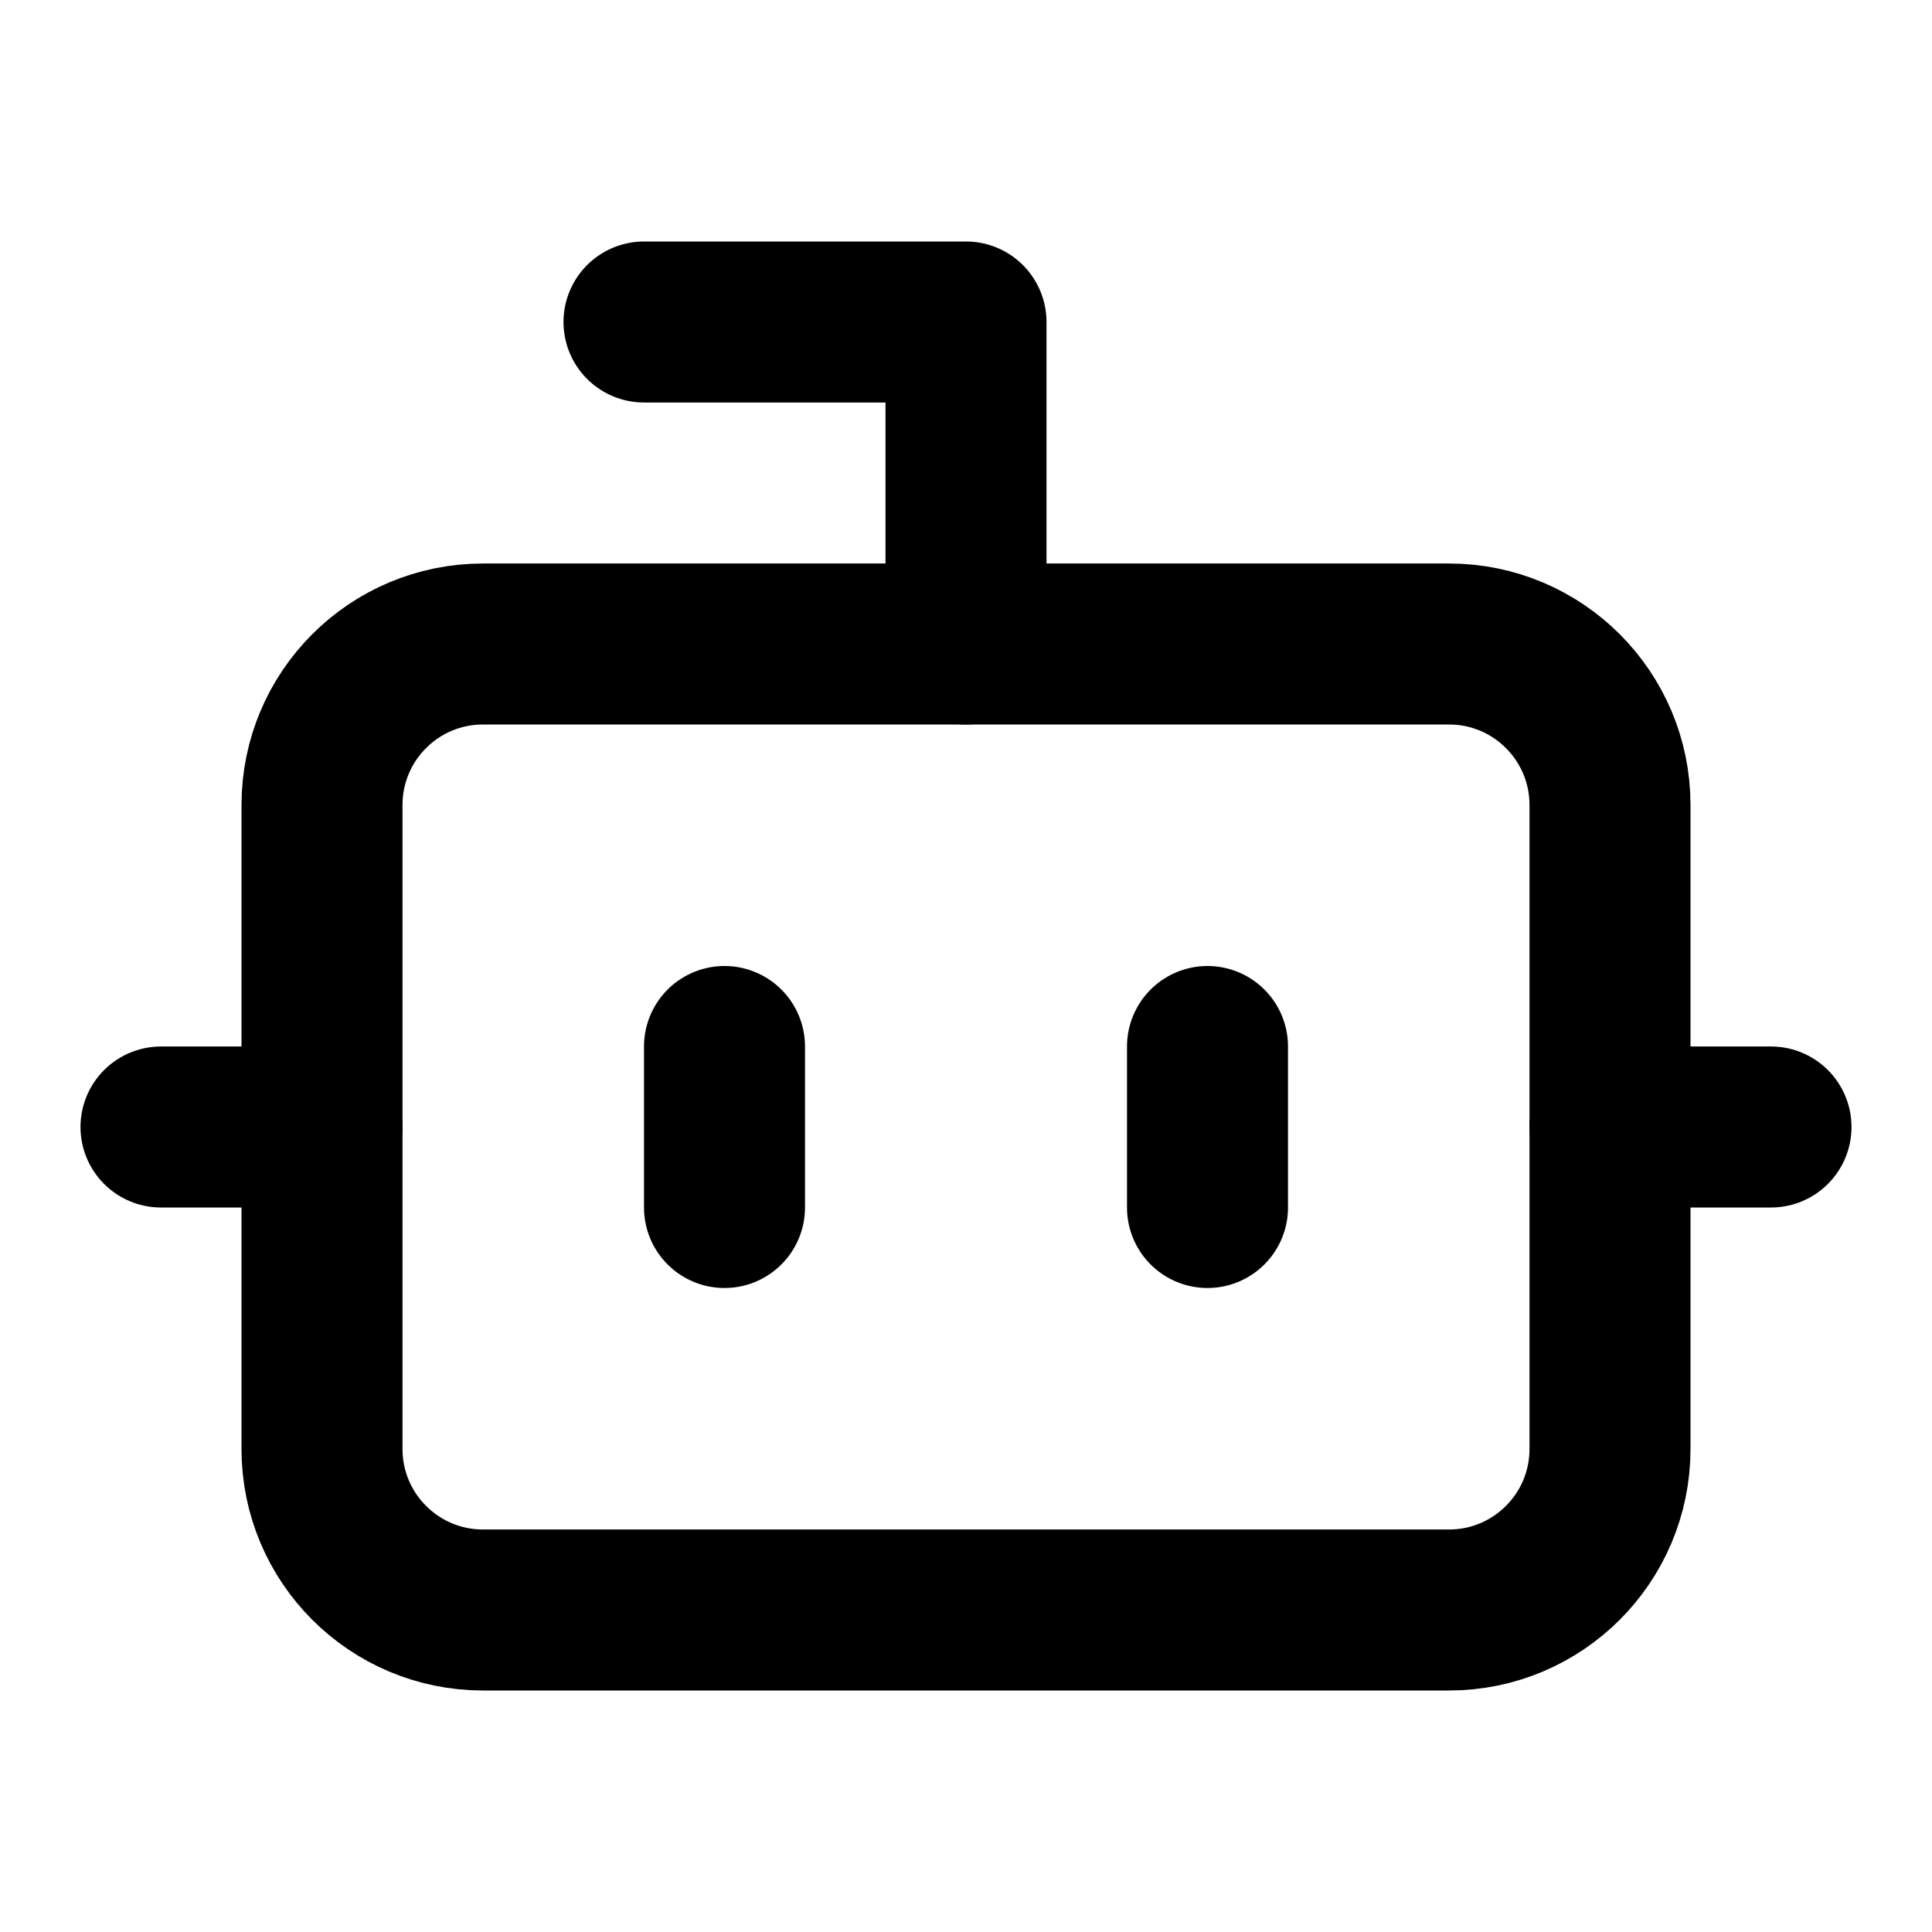
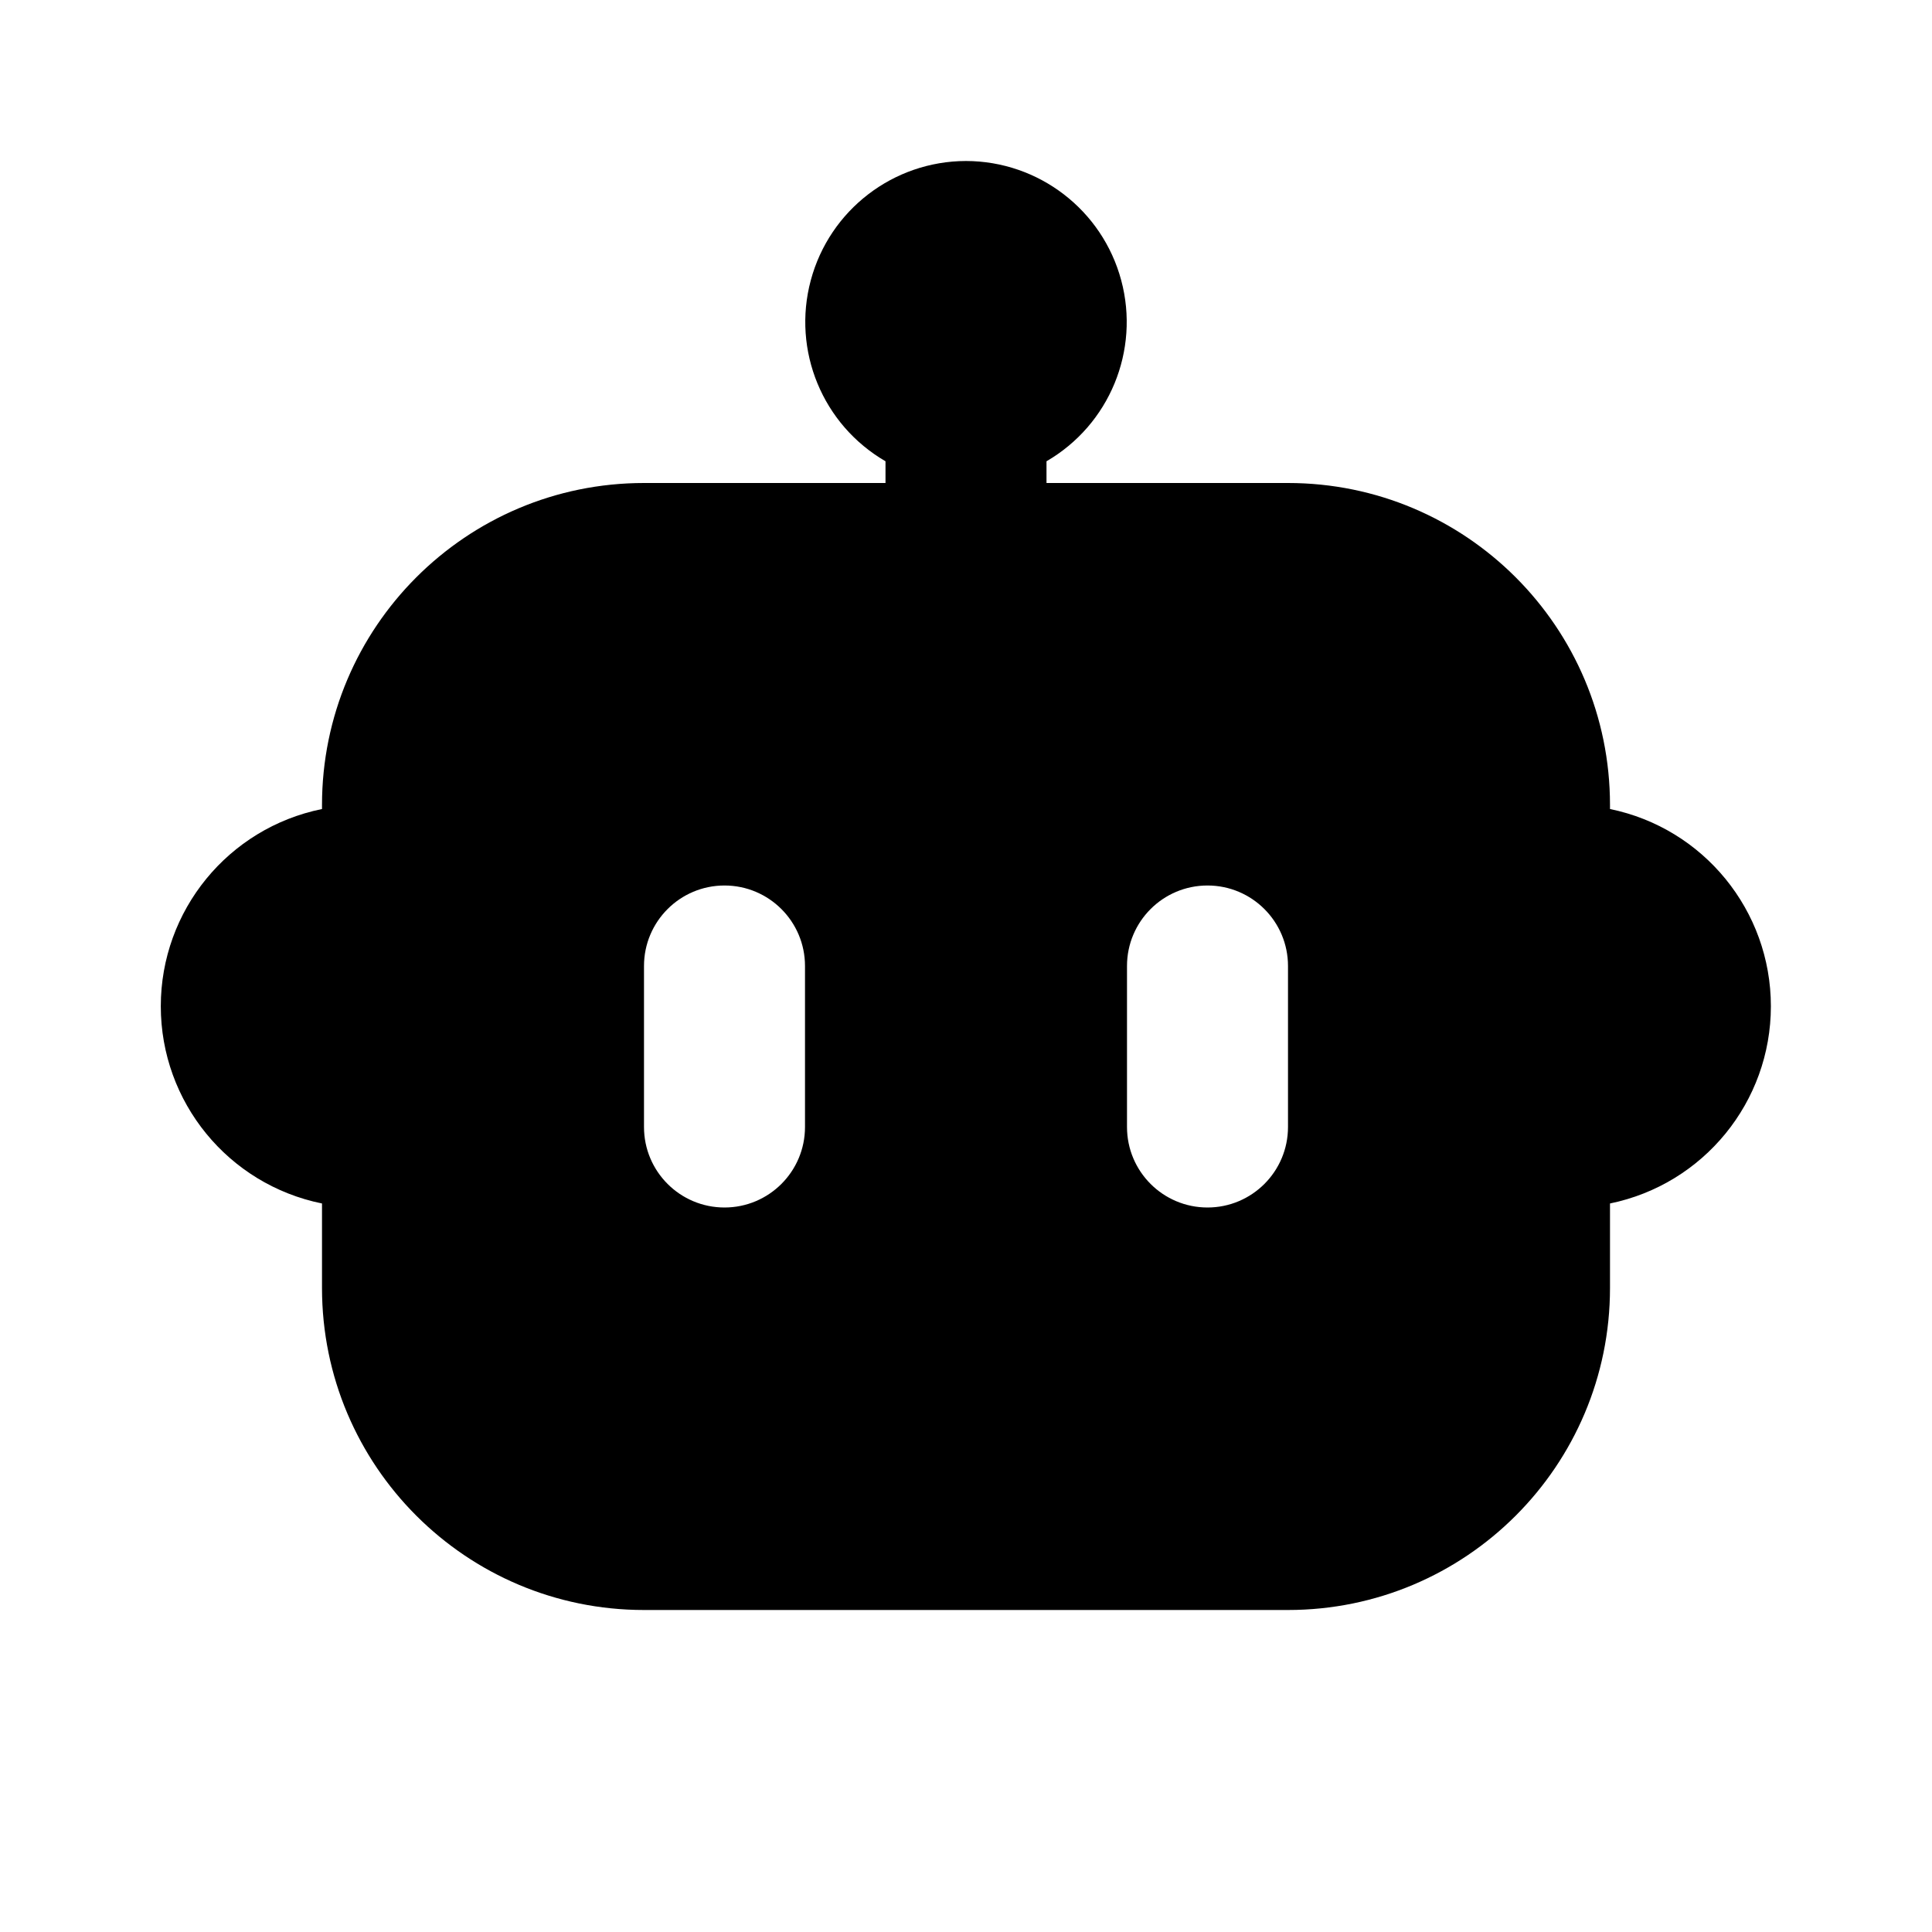
<svg xmlns="http://www.w3.org/2000/svg" width="1em" height="1em" viewBox="0 0 24 24">
-   <g fill="none" stroke="currentColor" stroke-linecap="round" stroke-linejoin="round" stroke-width="2">
-     <path d="M12 8V4H8" />
-     <rect width="16" height="12" x="4" y="8" rx="2" />
-     <path d="M2 14h2m16 0h2m-7-1v2m-6-2v2" />
-   </g>
+   <path fill="currentColor" d="M12 2a2 2 0 0 1 1 3.73V6h3a4 4 0 0 1 4 4v.05a2.501 2.501 0 0 1 0 4.9V16a4 4 0 0 1-4 4H8a4 4 0 0 1-4-4v-1.05a2.5 2.5 0 0 1 0-4.9V10a4 4 0 0 1 4-4h3v-.27A2 2 0 0 1 12 2m-3 9a1 1 0 0 0-1 1v2a1 1 0 1 0 2 0v-2a1 1 0 0 0-1-1m6 0a1 1 0 0 0-1 1v2a1 1 0 1 0 2 0v-2a1 1 0 0 0-1-1" />
</svg>
